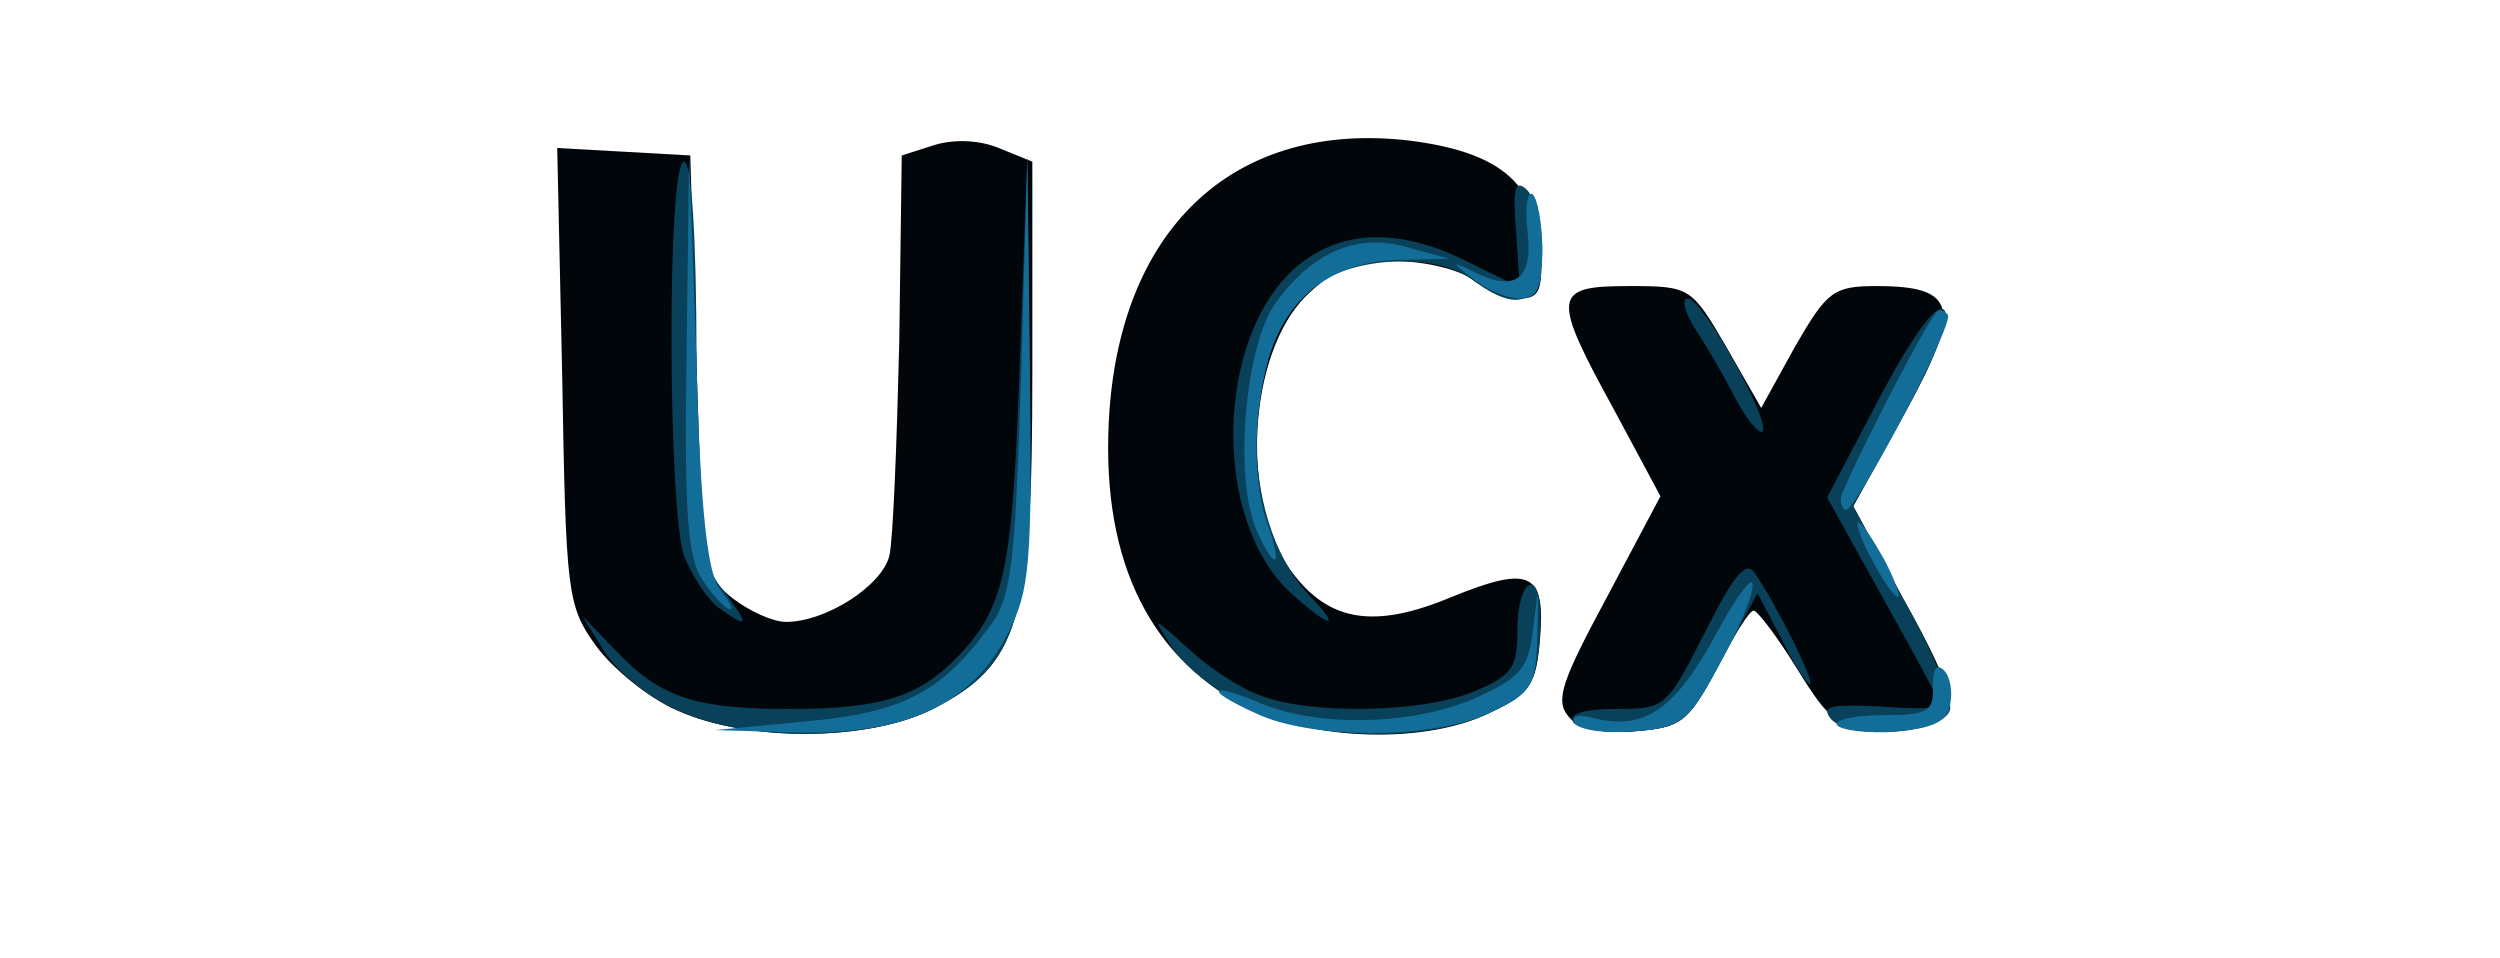
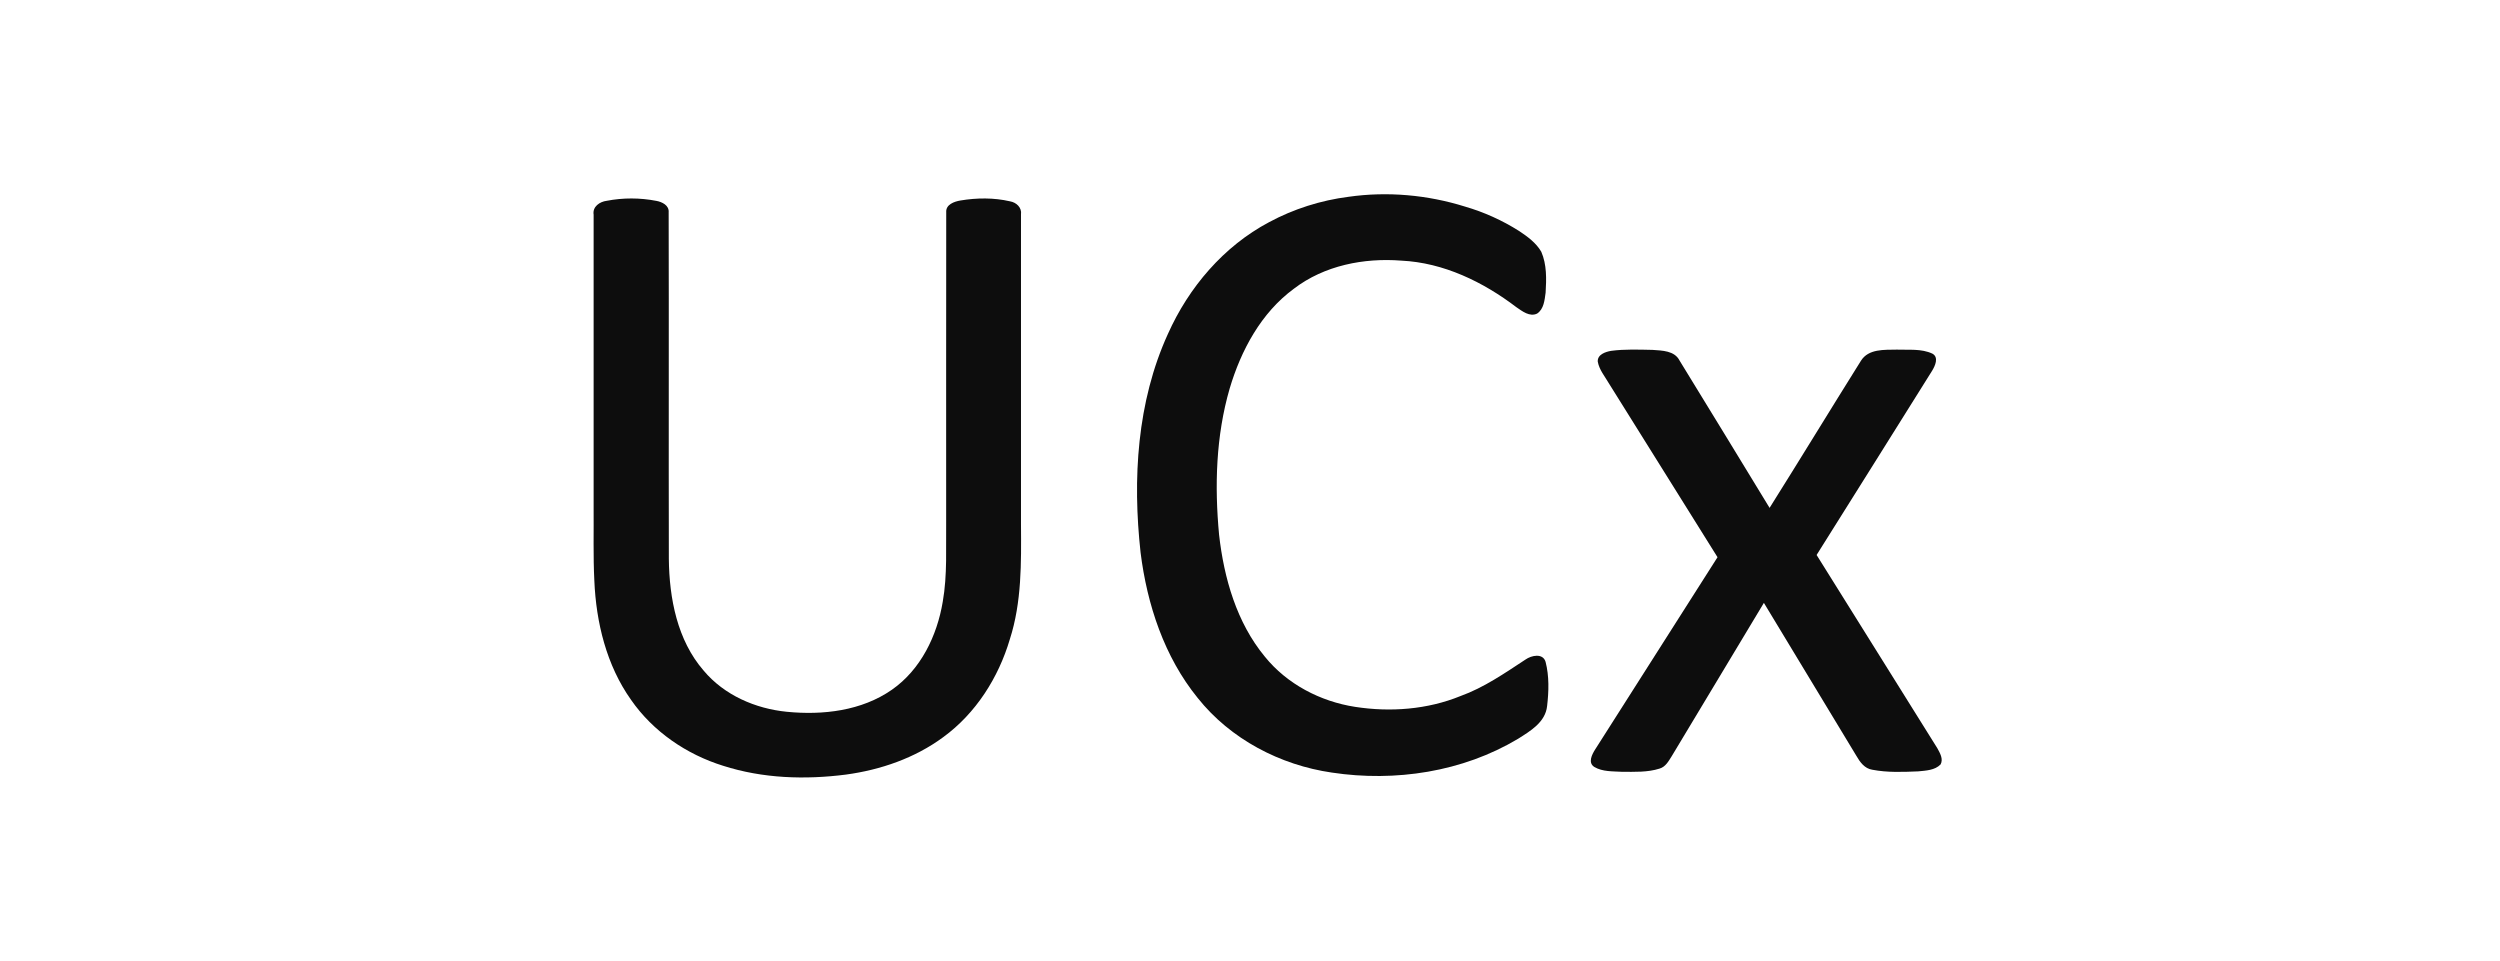
- <svg xmlns="http://www.w3.org/2000/svg" version="1.0" width="201px" height="77px" viewBox="0 0 2010 770" preserveAspectRatio="xMidYMid meet">
-   <g id="layer101" fill="#000609" stroke="none">
-     <path d="M544 571 c-23 -10 -52 -34 -65 -52 -23 -32 -24 -42 -27 -217 l-4 -183 54 3 53 3 5 168 c5 162 6 170 29 188 13 10 32 19 43 19 32 0 77 -29 83 -53 3 -12 6 -89 8 -172 l2 -150 25 -8 c15 -5 36 -5 53 2 l27 11 0 170 c0 199 -10 234 -80 270 -51 26 -149 27 -206 1z" />
-     <path d="M999 567 c-78 -42 -115 -122 -107 -237 11 -150 103 -233 241 -217 71 9 101 33 105 85 3 35 0 42 -16 42 -10 0 -27 -7 -38 -15 -10 -8 -38 -15 -62 -15 -35 0 -49 6 -72 28 -47 47 -53 166 -12 221 30 41 67 47 129 21 64 -26 76 -20 71 36 -3 33 -8 42 -38 56 -52 27 -146 24 -201 -5z" />
-     <path d="M1261 576 c-11 -13 -5 -29 31 -96 l43 -81 -37 -69 c-51 -93 -50 -100 12 -100 49 0 50 1 78 49 l28 49 27 -49 c26 -45 31 -49 66 -49 65 0 69 18 22 103 l-41 74 40 74 c51 91 49 104 -10 104 -43 0 -47 -2 -75 -47 -16 -26 -32 -47 -35 -47 -3 -1 -16 20 -30 47 -23 43 -28 47 -66 50 -27 2 -45 -2 -53 -12z" />
-   </g>
-   <g id="layer102" fill="#0a415a" stroke="none">
-     <path d="M545 571 c-23 -10 -49 -31 -59 -47 l-18 -29 27 28 c36 38 64 47 140 47 74 0 104 -10 135 -42 38 -40 44 -68 50 -238 l6 -165 2 173 c2 202 -8 236 -78 272 -51 26 -149 27 -205 1z" />
-     <path d="M1000 567 c-24 -12 -50 -34 -58 -47 -16 -25 -16 -25 14 2 16 15 42 32 57 37 40 16 132 14 172 -3 31 -13 35 -19 35 -50 0 -20 5 -36 11 -36 6 0 9 17 7 43 -3 37 -7 44 -38 59 -52 26 -146 24 -200 -5z" />
-     <path d="M1265 581 c-4 -7 8 -11 34 -11 40 0 41 -1 72 -62 23 -46 33 -58 40 -47 19 28 49 89 44 89 -2 0 -13 -16 -23 -37 l-19 -36 -29 54 c-27 51 -32 54 -71 57 -22 2 -44 -2 -48 -7z" />
-     <path d="M1472 578 c-8 -10 -1 -12 39 -10 27 2 49 2 49 -1 0 -3 -21 -41 -46 -86 l-45 -81 42 -80 c26 -49 46 -77 52 -71 6 6 -7 38 -32 84 l-41 74 40 74 c23 40 39 80 38 89 -4 20 -80 26 -96 8z" />
-     <path d="M577 488 c-9 -7 -21 -26 -27 -41 -13 -37 -14 -317 0 -317 6 0 10 60 10 159 0 145 2 161 21 185 22 29 22 33 -4 14z" />
-     <path d="M1037 476 c-63 -59 -60 -206 6 -262 36 -30 83 -31 138 -3 l41 20 -3 -44 c-3 -35 -1 -43 8 -35 7 6 13 28 13 49 0 43 -19 52 -56 24 -29 -22 -96 -19 -127 5 -60 48 -63 185 -5 248 28 29 18 28 -15 -2z" />
-     <path d="M1394 318 c-9 -18 -24 -43 -32 -55 -8 -13 -10 -23 -5 -23 12 0 67 99 60 107 -3 2 -13 -10 -23 -29z" />
-   </g>
-   <g id="layer103" fill="#126e98" stroke="none">
-     <path d="M648 580 c77 -7 108 -23 146 -74 19 -24 22 -46 27 -204 l5 -177 2 173 c2 156 0 177 -18 212 -29 56 -80 80 -167 79 l-68 -2 73 -7z" />
-     <path d="M1013 575 c-18 -8 -33 -16 -33 -19 0 -3 16 2 35 10 47 19 122 17 172 -5 37 -17 42 -24 46 -58 4 -34 4 -33 3 7 -1 41 -4 47 -36 62 -43 22 -141 23 -187 3z" />
-     <path d="M1266 581 c-3 -5 3 -7 14 -4 41 11 66 -6 98 -64 17 -32 31 -51 31 -43 1 8 -12 38 -27 65 -25 46 -30 50 -69 53 -22 2 -44 -1 -47 -7z" />
-     <path d="M1477 583 c-3 -4 14 -8 36 -8 37 0 42 -3 41 -23 0 -14 3 -19 9 -13 5 5 7 17 5 27 -2 14 -14 20 -45 22 -22 2 -43 -1 -46 -5z" />
-     <path d="M566 468 c-13 -18 -16 -51 -14 -183 l2 -160 6 166 c3 119 9 171 19 183 7 9 11 16 8 16 -3 0 -13 -10 -21 -22z" />
-     <path d="M1505 450 c-9 -16 -13 -30 -11 -30 3 0 12 14 21 30 9 17 13 30 11 30 -3 0 -12 -13 -21 -30z" />
-     <path d="M1009 423 c-17 -44 -7 -148 17 -180 30 -41 66 -56 106 -44 l33 9 -41 1 c-52 1 -90 30 -104 79 -13 47 -13 103 0 136 5 14 7 26 5 26 -3 0 -10 -12 -16 -27z" />
-     <path d="M1480 401 c0 -8 66 -138 77 -150 1 -2 6 -2 9 2 6 6 -73 157 -82 157 -2 0 -4 -4 -4 -9z" />
-     <path d="M1184 224 c-18 -14 -18 -15 4 -4 31 15 45 3 40 -35 -2 -19 0 -31 4 -29 4 3 8 23 8 45 0 31 -4 39 -18 39 -10 0 -27 -7 -38 -16z" />
+ <svg xmlns="http://www.w3.org/2000/svg" width="151pt" height="58pt" viewBox="0 0 151 58" version="1.1">
+   <g id="surface1">
+     <path style=" stroke:none;fill-rule:nonzero;fill:rgb(5.098%,5.098%,5.098%);fill-opacity:1;" d="M 81.449 11.887 C 83.797 11.551 86.219 11.77 88.484 12.477 C 89.637 12.812 90.738 13.309 91.754 13.953 C 92.262 14.289 92.781 14.668 93.094 15.207 C 93.43 15.98 93.406 16.855 93.355 17.68 C 93.293 18.125 93.25 18.672 92.84 18.941 C 92.395 19.156 91.945 18.797 91.59 18.555 C 89.582 17.027 87.191 15.863 84.637 15.742 C 82.375 15.566 79.984 16.035 78.152 17.438 C 76.172 18.891 74.957 21.156 74.27 23.473 C 73.441 26.332 73.355 29.355 73.633 32.305 C 73.93 34.922 74.691 37.598 76.395 39.66 C 77.738 41.324 79.754 42.371 81.852 42.695 C 83.977 43.023 86.207 42.859 88.211 42.043 C 89.633 41.531 90.883 40.66 92.141 39.836 C 92.492 39.586 93.188 39.43 93.352 39.973 C 93.578 40.84 93.547 41.766 93.445 42.648 C 93.34 43.625 92.434 44.152 91.688 44.625 C 88.344 46.625 84.27 47.242 80.445 46.664 C 77.32 46.211 74.32 44.645 72.34 42.156 C 70.32 39.668 69.285 36.52 68.891 33.375 C 68.402 28.938 68.668 24.277 70.543 20.168 C 71.801 17.352 73.91 14.875 76.648 13.422 C 78.133 12.621 79.773 12.102 81.449 11.887 Z M 81.449 11.887 " />
+     <path style=" stroke:none;fill-rule:nonzero;fill:rgb(5.098%,5.098%,5.098%);fill-opacity:1;" d="M 36.645 12.129 C 37.629 11.938 38.656 11.941 39.645 12.133 C 39.988 12.195 40.422 12.402 40.387 12.824 C 40.406 19.805 40.383 26.785 40.398 33.766 C 40.426 36.137 40.902 38.664 42.5 40.504 C 43.742 41.988 45.629 42.805 47.527 42.992 C 49.699 43.207 52.039 42.938 53.871 41.66 C 55.613 40.445 56.598 38.406 56.941 36.352 C 57.23 34.715 57.125 33.051 57.148 31.398 C 57.152 25.207 57.141 19.016 57.152 12.824 C 57.117 12.352 57.637 12.172 58.016 12.109 C 59 11.945 60.027 11.934 61.004 12.16 C 61.383 12.223 61.73 12.535 61.668 12.953 C 61.672 19.191 61.668 25.434 61.668 31.672 C 61.684 33.996 61.715 36.367 60.996 38.605 C 60.309 40.93 58.941 43.086 56.973 44.523 C 55.258 45.789 53.191 46.5 51.094 46.785 C 48.625 47.102 46.066 47.02 43.68 46.254 C 41.465 45.566 39.445 44.188 38.117 42.273 C 36.633 40.184 36.004 37.602 35.898 35.066 C 35.824 33.586 35.867 32.102 35.855 30.621 C 35.855 24.734 35.852 18.848 35.855 12.965 C 35.777 12.484 36.223 12.18 36.645 12.129 Z M 36.645 12.129 " />
+     <path style=" stroke:none;fill-rule:nonzero;fill:rgb(5.098%,5.098%,5.098%);fill-opacity:1;" d="M 97.312 21.191 C 98.137 21.082 98.977 21.117 99.809 21.133 C 100.391 21.176 101.141 21.176 101.445 21.777 C 103.266 24.742 105.074 27.707 106.883 30.676 C 108.738 27.723 110.551 24.746 112.402 21.789 C 112.859 21.059 113.816 21.133 114.562 21.117 C 115.281 21.145 116.047 21.047 116.715 21.359 C 117.121 21.582 116.879 22.098 116.699 22.395 C 114.383 26.109 112.047 29.809 109.723 33.52 C 112.152 37.406 114.582 41.297 117.012 45.188 C 117.172 45.48 117.391 45.84 117.211 46.172 C 116.863 46.527 116.324 46.543 115.863 46.59 C 114.938 46.629 114 46.668 113.086 46.492 C 112.621 46.422 112.34 46.027 112.125 45.652 C 110.266 42.57 108.398 39.492 106.539 36.414 C 104.688 39.504 102.824 42.582 100.973 45.672 C 100.785 45.969 100.602 46.316 100.242 46.422 C 99.512 46.656 98.73 46.617 97.973 46.617 C 97.41 46.582 96.797 46.621 96.297 46.324 C 95.895 46.07 96.156 45.57 96.348 45.266 C 98.809 41.395 101.277 37.527 103.738 33.656 C 101.551 30.156 99.367 26.66 97.18 23.16 C 96.934 22.734 96.594 22.34 96.504 21.84 C 96.48 21.414 96.969 21.25 97.312 21.191 Z M 97.312 21.191 " />
  </g>
</svg>
